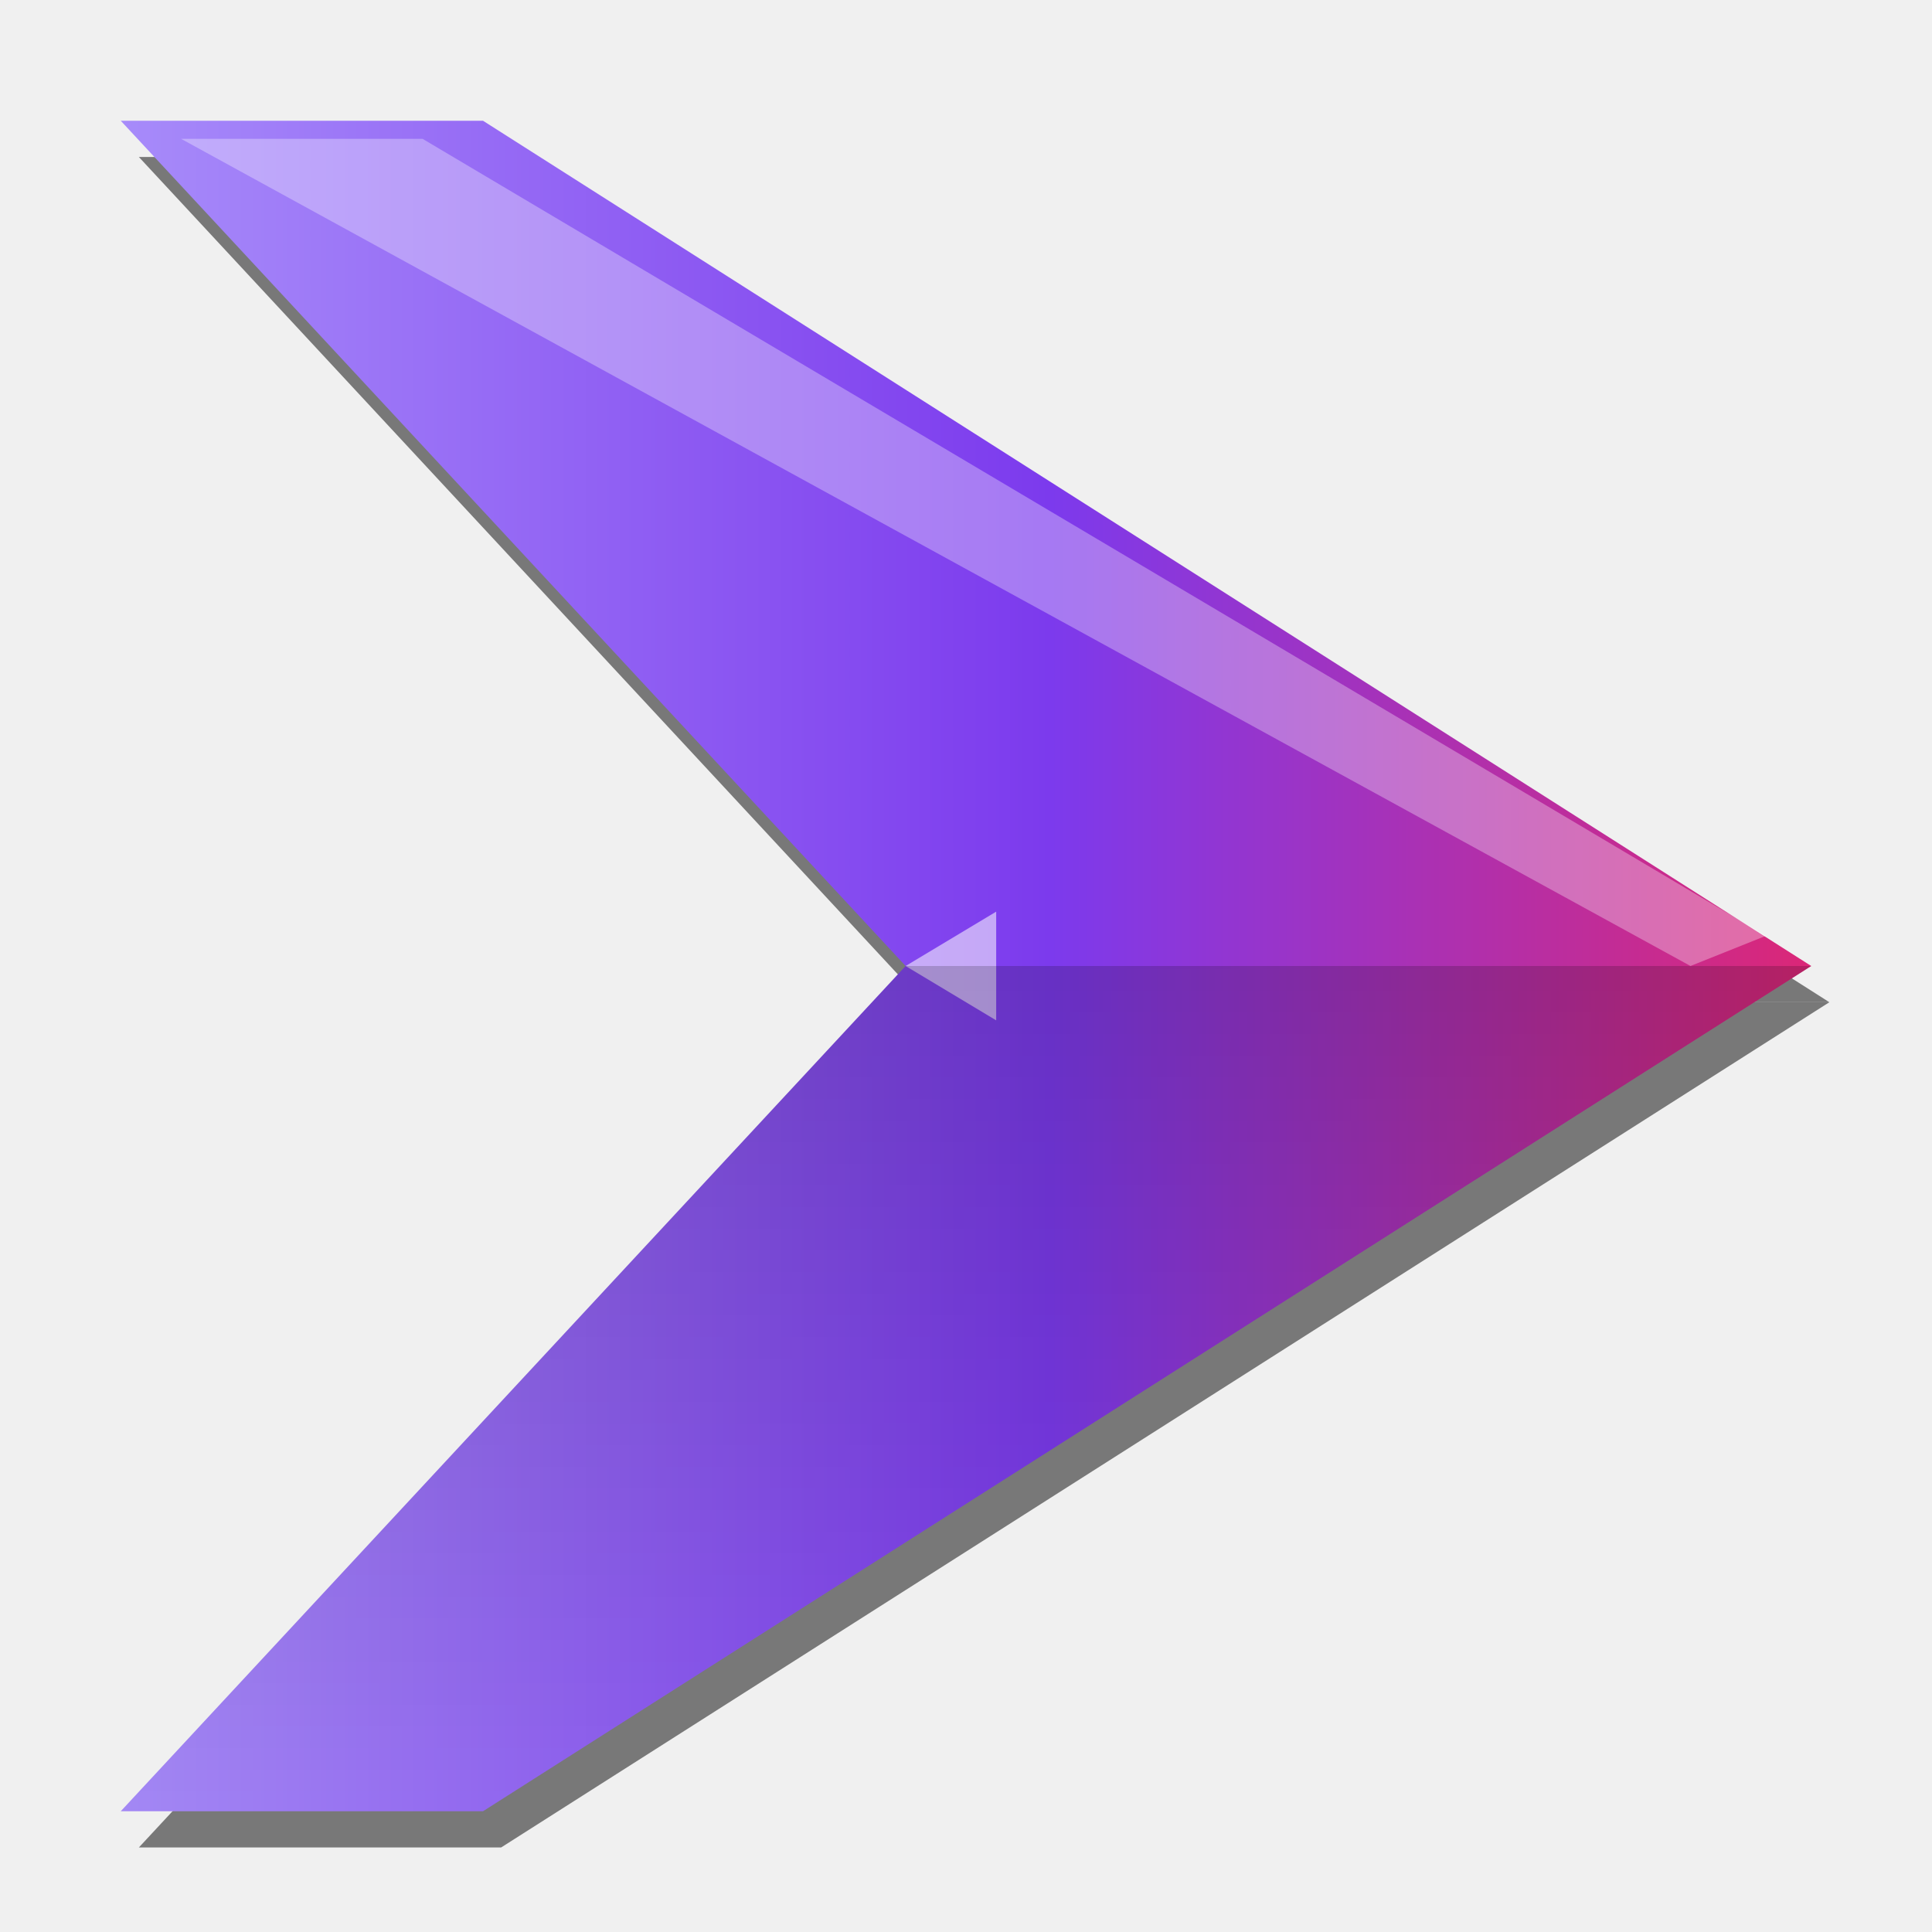
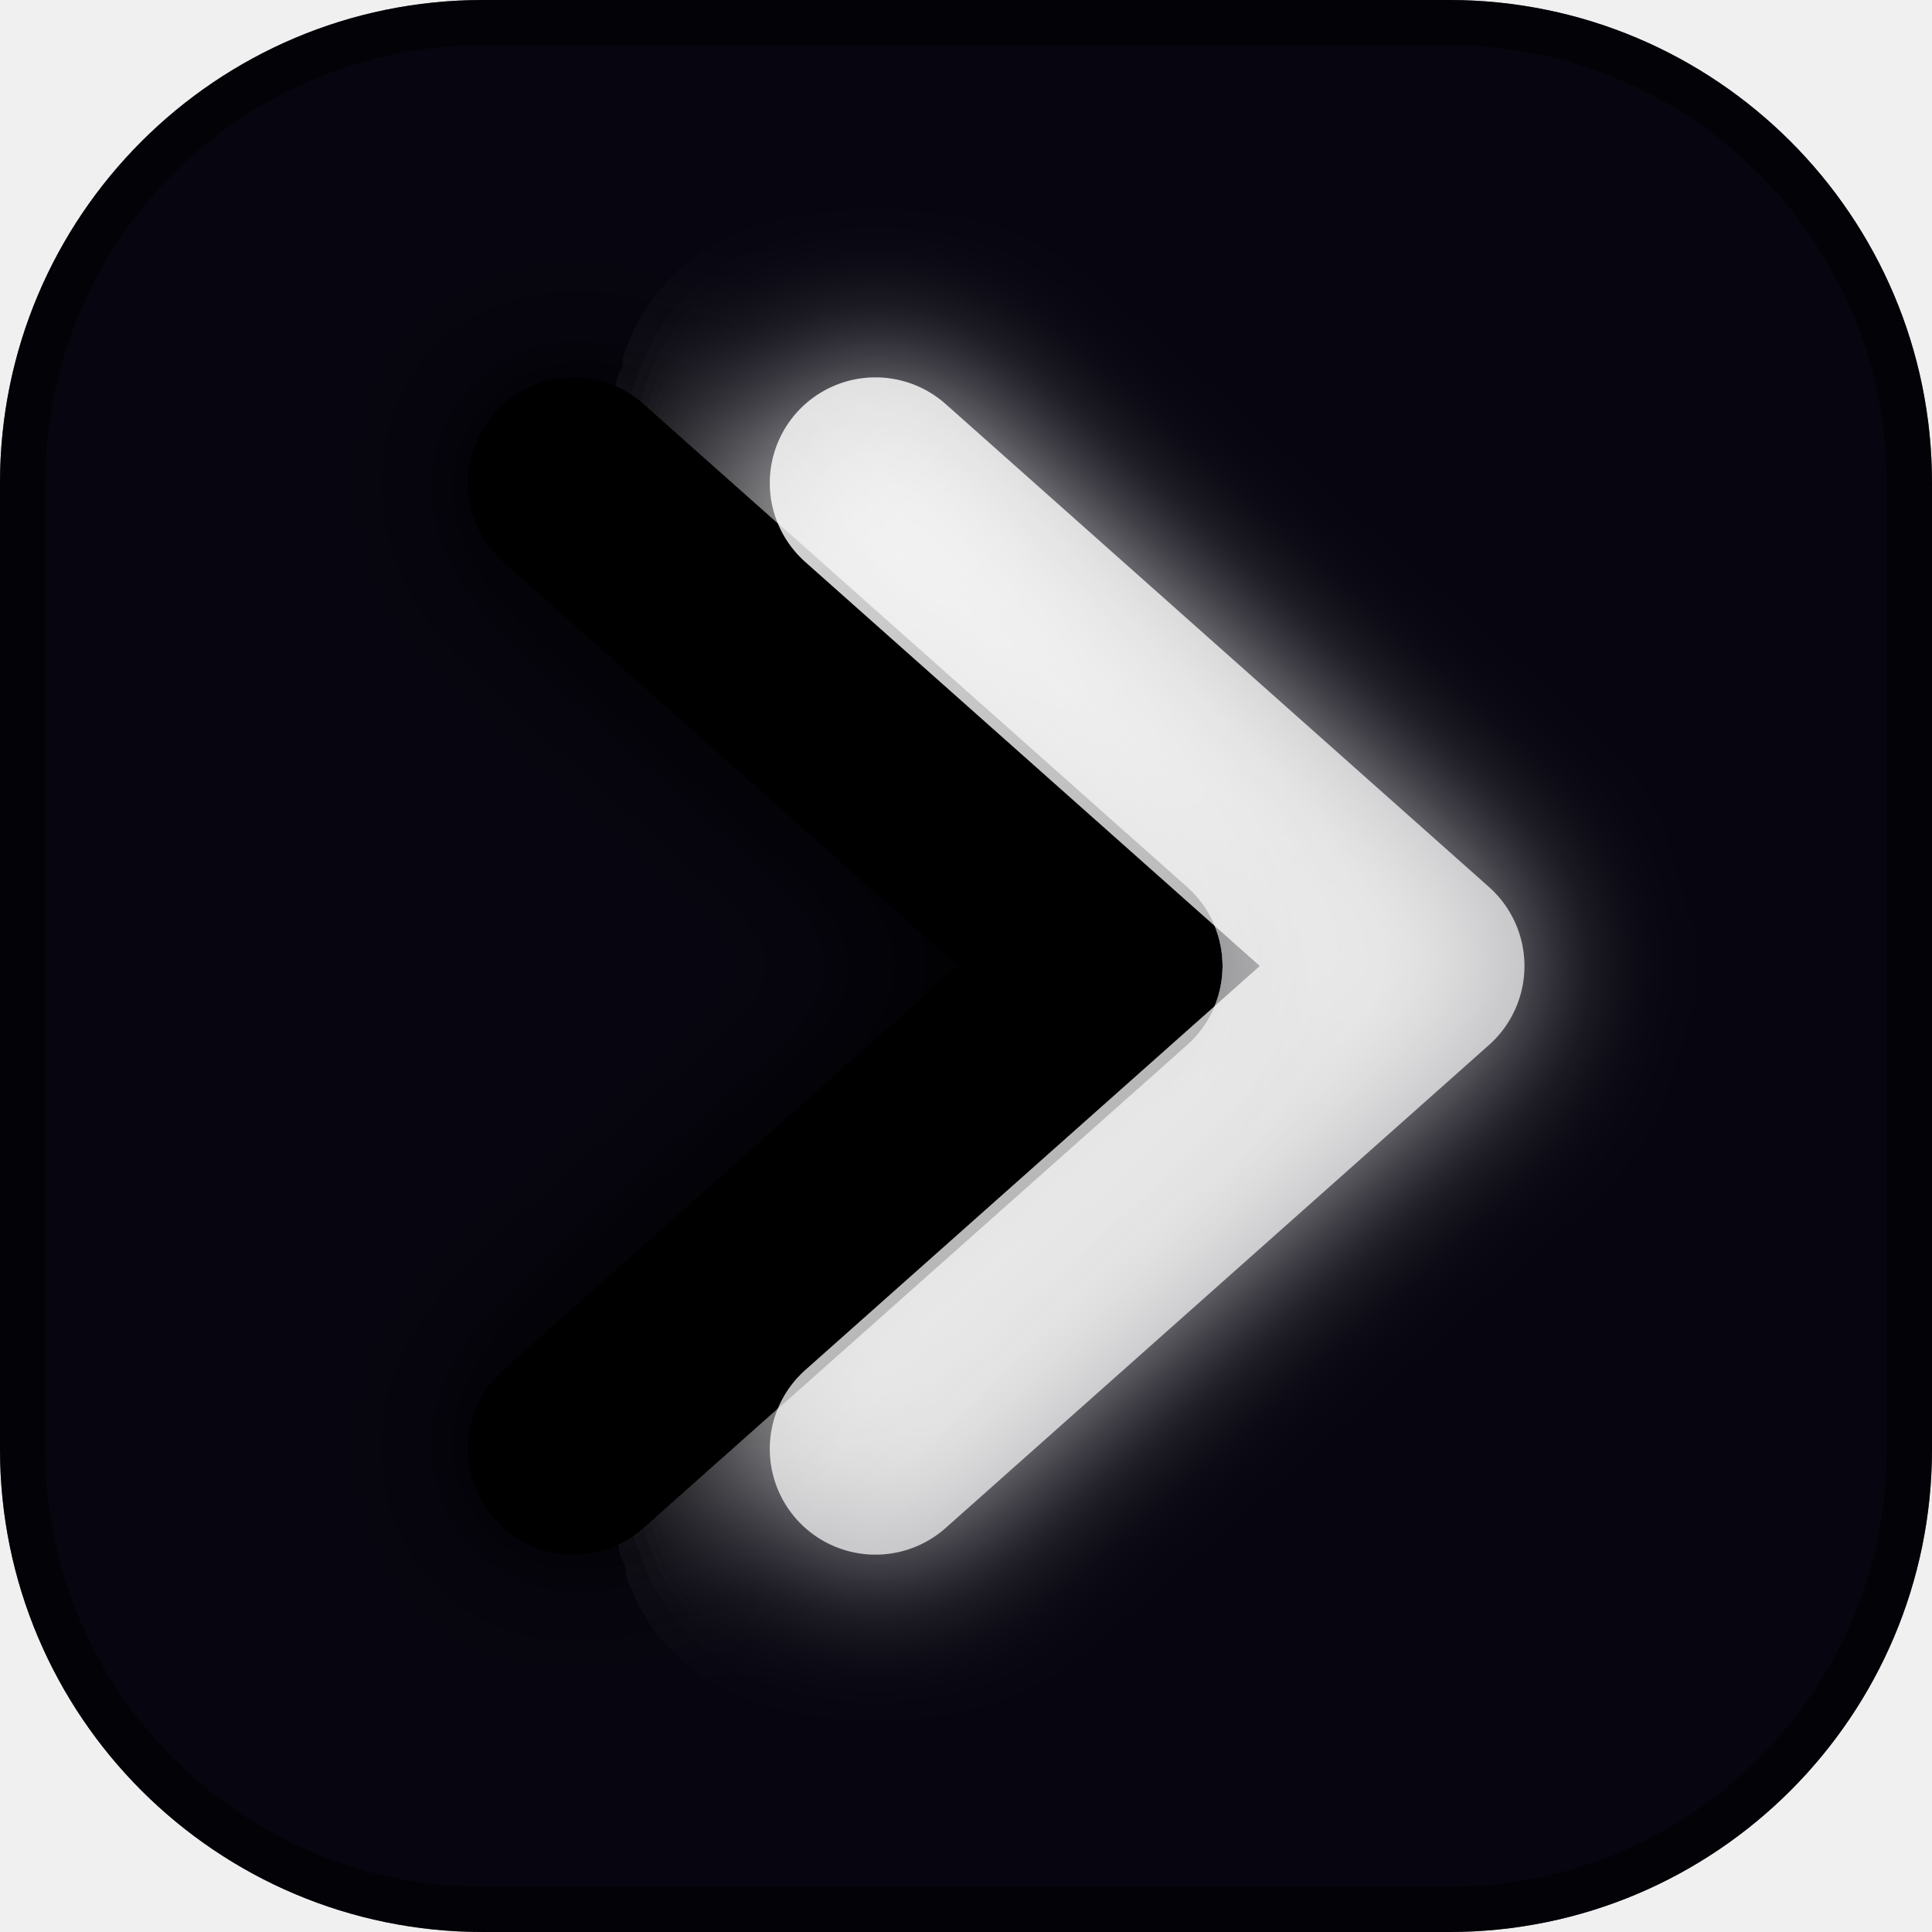
<svg xmlns="http://www.w3.org/2000/svg" viewBox="0 0 64 64">
  <defs>
-     <linearGradient id="g" x1="4" y1="32" x2="60" y2="32" gradientUnits="userSpaceOnUse">
-       <stop offset="0%" stop-color="#A78BFA" />
-       <stop offset="55%" stop-color="#7C3AED" />
-       <stop offset="100%" stop-color="#DB2777" />
+     <linearGradient id="g" x1="0" y1="0" x2="64" y2="64" gradientUnits="userSpaceOnUse">
+       <stop offset="0%" stop-color="oklch(0.55 0.22 285)" />
+       <stop offset="55%" stop-color="oklch(0.65 0.20 280)" />
+       <stop offset="100%" stop-color="oklch(0.72 0.18 265)" />
    </linearGradient>
-     <linearGradient id="sh" x1="0" y1="0" x2="0" y2="64" gradientUnits="userSpaceOnUse">
-       <stop offset="0%" stop-color="#000" stop-opacity="0.35" />
-       <stop offset="100%" stop-color="#000" stop-opacity="0" />
+     <linearGradient id="gi" x1="0" y1="0" x2="64" y2="64" gradientUnits="userSpaceOnUse">
+       <stop offset="0%" stop-color="white" stop-opacity="0.95" />
+       <stop offset="100%" stop-color="white" stop-opacity="0.55" />
    </linearGradient>
+     <filter id="glow" x="-50%" y="-50%" width="200%" height="200%">
+       <feGaussianBlur stdDeviation="2.5" result="b" />
+       <feMerge>
+         <feMergeNode in="b" />
+         <feMergeNode in="SourceGraphic" />
+       </feMerge>
+     </filter>
  </defs>
-   <g transform="translate(0.6 1.2)" opacity="0.5">
-     <path d="M 4 4 L 16 4 L 60 32 L 30 32 Z" fill="#000" />
-     <path d="M 4 60 L 16 60 L 60 32 L 30 32 Z" fill="#000" />
+   <rect width="64" height="64" rx="16" fill="#080612" />
+   <rect width="64" height="64" rx="16" fill="url(#g)" opacity="0.18" />
+   <rect x="0.75" y="0.75" width="62.5" height="62.5" rx="15.25" fill="none" stroke="url(#g)" stroke-opacity="0.5" stroke-width="1.5" />
+   <g filter="url(#glow)">
+     <path d="M19 16 L37 32 L19 48" stroke="url(#g)" stroke-width="7" stroke-linecap="round" stroke-linejoin="round" fill="none" />
+     <path d="M29 16 L47 32 L29 48" stroke="url(#gi)" stroke-width="7" stroke-linecap="round" stroke-linejoin="round" fill="none" />
  </g>
-   <path d="M 4 4 L 16 4 L 60 32 L 30 32 Z" fill="url(#g)" />
-   <path d="M 4 60 L 16 60 L 60 32 L 30 32 Z" fill="url(#g)" />
-   <path d="M 6 4.6 L 14 4.6 L 58.5 31 L 56 32 Z" fill="#FFF" opacity="0.32" />
-   <path d="M 30 32 L 33 30.2 L 33 33.8 Z" fill="#FFF" opacity="0.55" />
-   <path d="M 4 60 L 16 60 L 60 32 L 30 32 Z" fill="url(#sh)" />
</svg>
